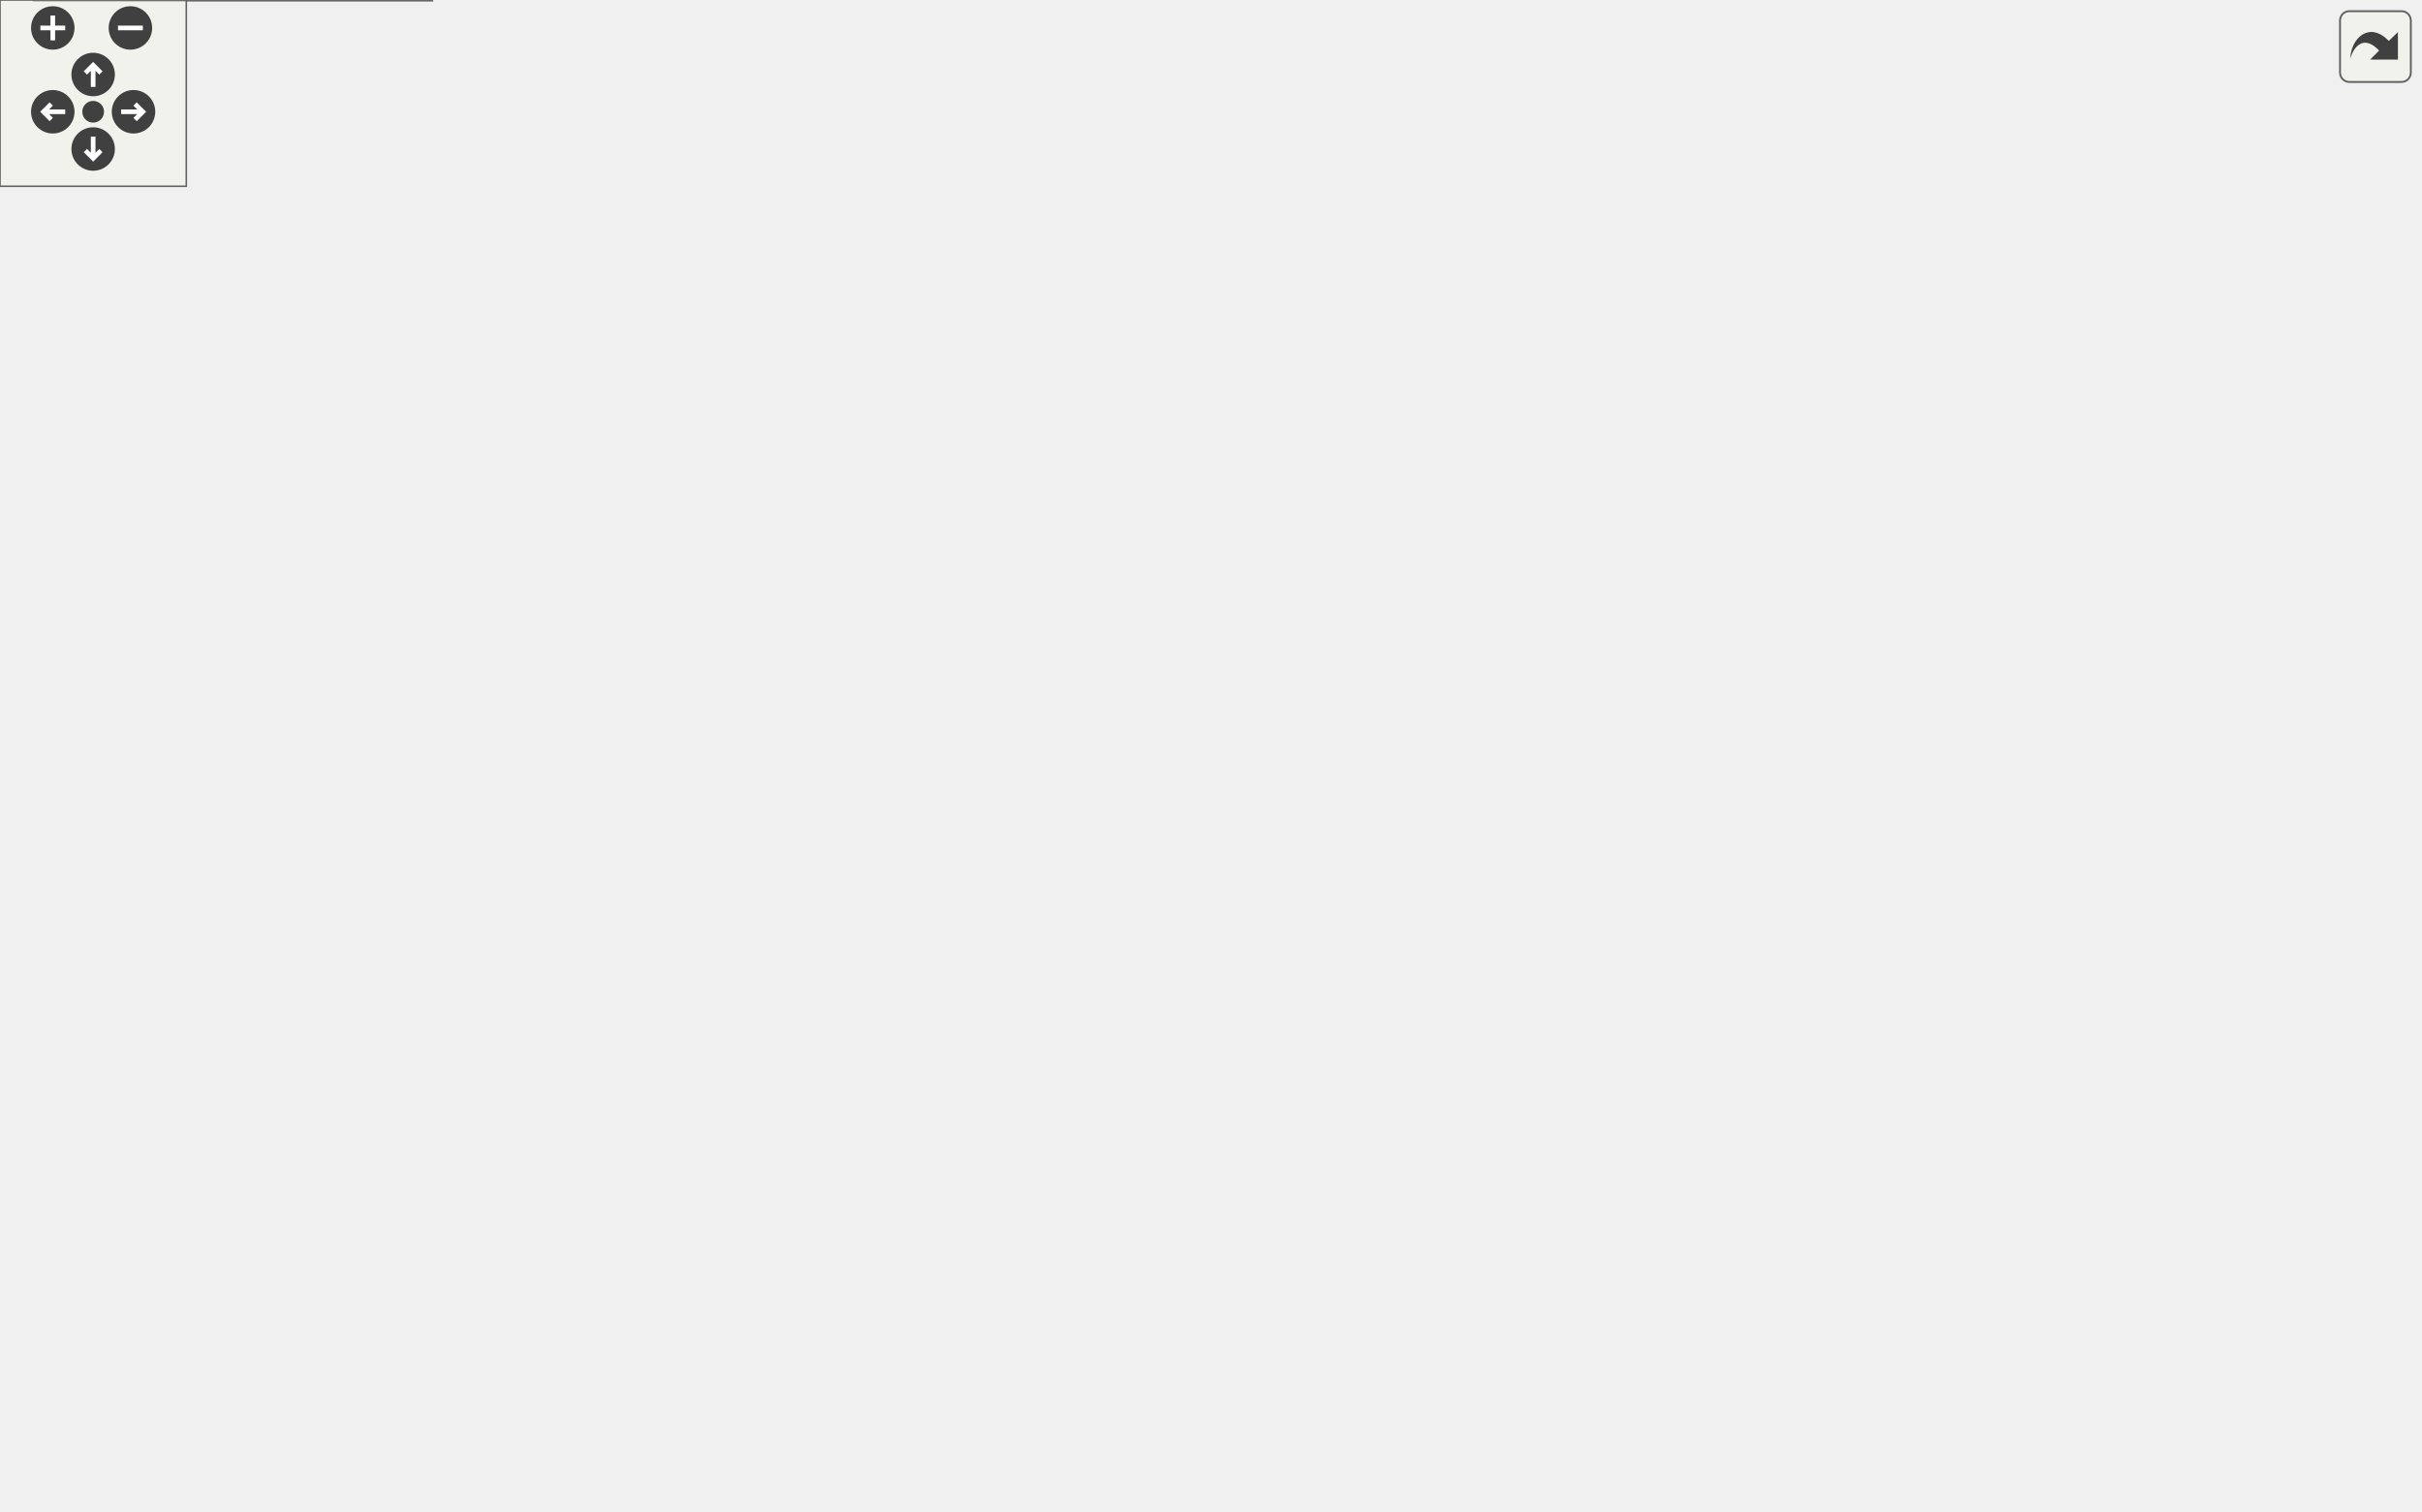
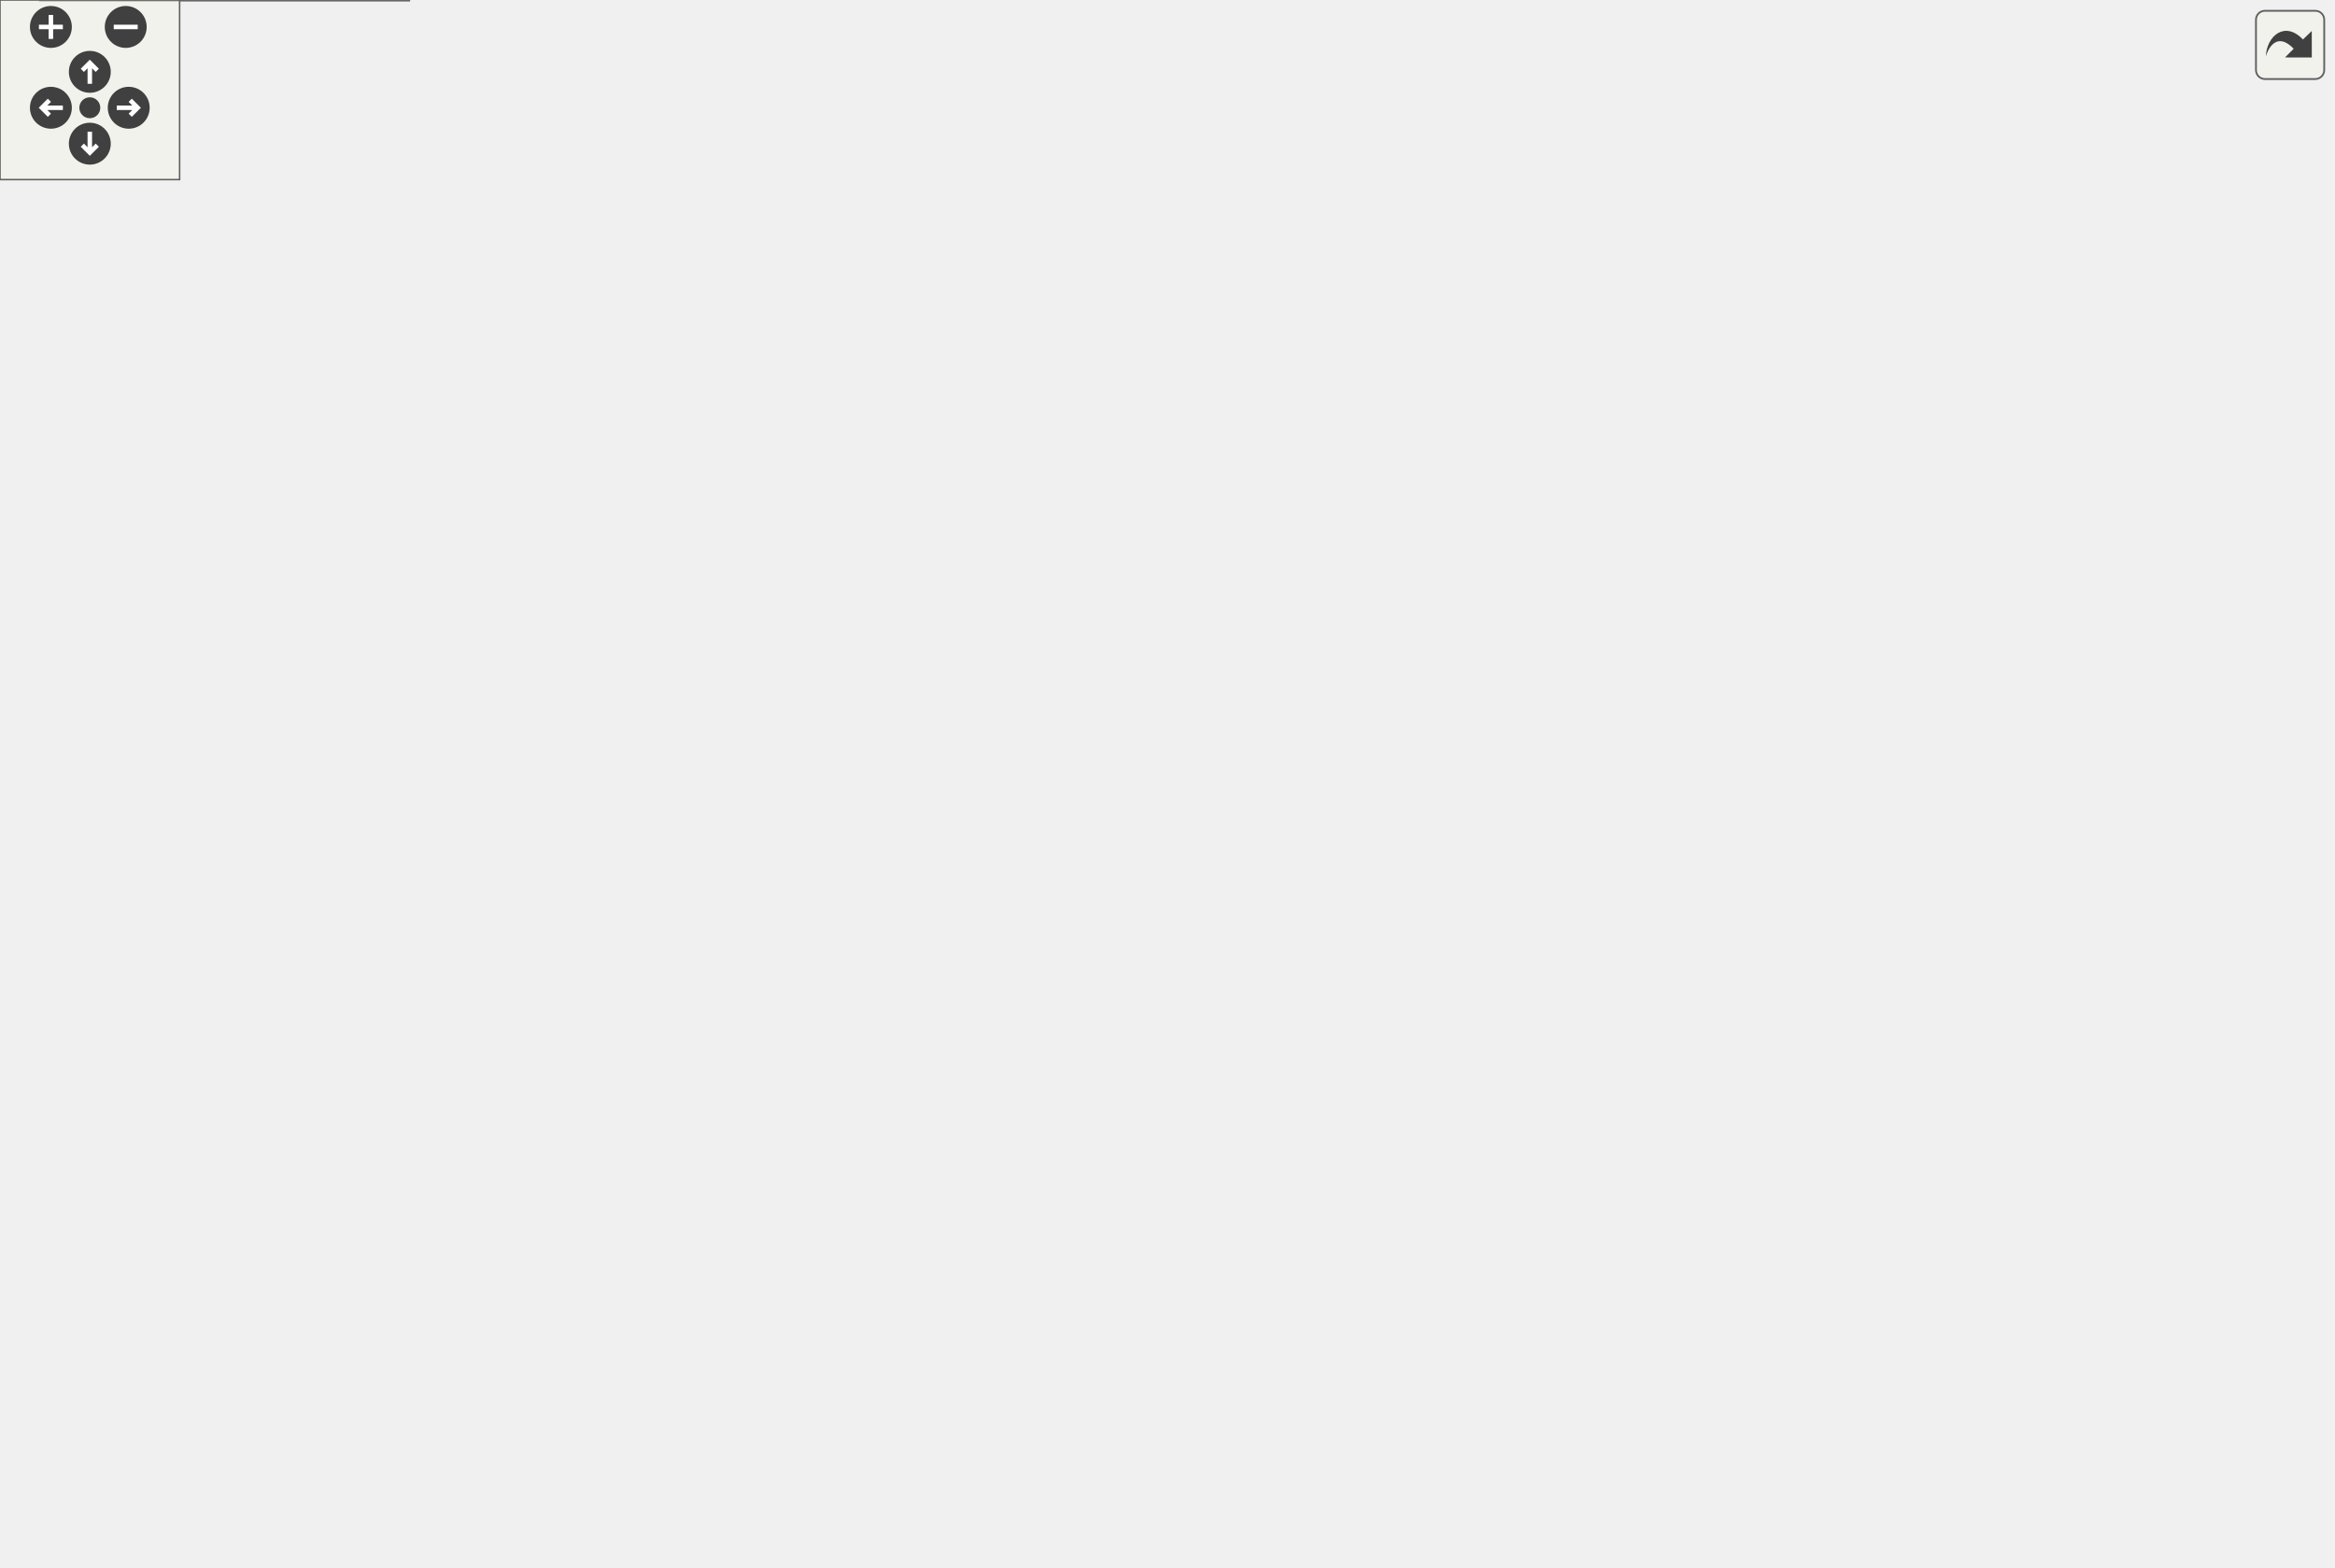
<svg xmlns="http://www.w3.org/2000/svg" xmlns:xlink="http://www.w3.org/1999/xlink" id="main" version="1.1" xml:space="preserve">
  <style type="text/css">
.edge:hover path { stroke: red; }
.edge:hover polygon { stroke: red; fill: red; }
</style>
  <defs>
    <circle id="rim" cx="0" cy="0" r="7" />
    <circle id="rim2" cx="0" cy="0" r="3.5" />
    <g id="zoomPlus">
      <use xlink:href="#rim" fill="#404040">
        <set attributeName="fill" to="#808080" begin="zoomplus.mouseover" end="zoomplus.mouseout" />
      </use>
      <path d="M-4,0h8M0,-4v8" fill="none" stroke="white" stroke-width="1.5" pointer-events="none" />
    </g>
    <g id="zoomMin">
      <use xlink:href="#rim" fill="#404040">
        <set attributeName="fill" to="#808080" begin="zoomminus.mouseover" end="zoomminus.mouseout" />
      </use>
      <path d="M-4,0h8" fill="none" stroke="white" stroke-width="1.5" pointer-events="none" />
    </g>
    <g id="dirArrow">
      <path fill="none" stroke="white" stroke-width="1.5" d="M0,-3.0v7 M-2.5,-0.5L0,-3.0L2.5,-0.5" />
    </g>
    <g id="resetDef">
      <use xlink:href="#rim2" fill="#404040">
        <set attributeName="fill" to="#808080" begin="reset.mouseover" end="reset.mouseout" />
      </use>
    </g>
  </defs>
  <svg id="graph" class="graph">
    <g id="viewport">
      <g id="node1" class="node">
        <g id="a_node1">
          <a xlink:title=" ">
-             <polygon fill="#999999" stroke="#666666" points="779,-277 675,-277 675,-258 779,-258 779,-277" />
-             <text text-anchor="middle" x="727" y="-265" font-family="Helvetica,sans-Serif" font-size="10.00">Argument::substring</text>
+             <polygon fill="#999999" stroke="#666666" points="779,-315 675,-315 675,-296 779,-296 779,-315" />
+             <text text-anchor="middle" x="727" y="-303" font-family="Helvetica,sans-Serif" font-size="10.00">Argument::substring</text>
          </a>
        </g>
      </g>
      <g id="node2" class="node">
        <g id="a_node2">
-           <a xlink:href="class_argument.html#a19696736b23d7f4f4c6e4125e67f59a8" target="_top" xlink:title=" ">
-             <polygon fill="white" stroke="#666666" points="638,-259 512,-259 512,-240 638,-240 638,-259" />
-             <text text-anchor="middle" x="575" y="-247" font-family="Helvetica,sans-Serif" font-size="10.00">Argument::findLongName</text>
+           <a xlink:href="class_argument.html#a19696736b23d7f4f4c6e4125e67f59a8" target="_top" xlink:title="Find the start position of a long named argument.">
+             <polygon fill="white" stroke="#666666" points="638,-297 512,-297 512,-278 638,-278 638,-297" />
+             <text text-anchor="middle" x="575" y="-285" font-family="Helvetica,sans-Serif" font-size="10.00">Argument::findLongName</text>
          </a>
        </g>
      </g>
      <g id="edge1" class="edge">
-         <path fill="none" stroke="#63b8ff" d="M664.67,-260.14C655.91,-259.09 646.9,-258.01 638.12,-256.95" />
-         <polygon fill="#63b8ff" stroke="#63b8ff" points="664.45,-263.64 674.8,-261.36 665.29,-256.69 664.45,-263.64" />
-       </g>
-       <g id="node20" class="node">
-         <g id="a_node20">
-           <a xlink:href="class_argument.html#a3ec1ea9ca2d489a987e0fa335daaf061" target="_top" xlink:title=" ">
-             <polygon fill="white" stroke="#666666" points="639,-296 511,-296 511,-277 639,-277 639,-296" />
-             <text text-anchor="middle" x="575" y="-284" font-family="Helvetica,sans-Serif" font-size="10.00">Argument::findShortName</text>
-           </a>
-         </g>
-       </g>
-       <g id="edge26" class="edge">
-         <path fill="none" stroke="#63b8ff" d="M664.68,-275.27C656.27,-276.33 647.62,-277.43 639.18,-278.5" />
-         <polygon fill="#63b8ff" stroke="#63b8ff" points="665.32,-278.71 674.8,-273.99 664.44,-271.77 665.32,-278.71" />
+         <path fill="none" stroke="#63b8ff" d="M664.67,-298.14C655.91,-297.09 646.9,-296.01 638.12,-294.95" />
+         <polygon fill="#63b8ff" stroke="#63b8ff" points="664.45,-301.64 674.8,-299.36 665.29,-294.69 664.45,-301.64" />
+       </g>
+       <g id="node21" class="node">
+         <g id="a_node21">
+           <a xlink:href="class_argument.html#a3ec1ea9ca2d489a987e0fa335daaf061" target="_top" xlink:title="Find the start position of a short named argument.">
+             <polygon fill="white" stroke="#666666" points="639,-334 511,-334 511,-315 639,-315 639,-334" />
+             <text text-anchor="middle" x="575" y="-322" font-family="Helvetica,sans-Serif" font-size="10.00">Argument::findShortName</text>
+           </a>
+         </g>
+       </g>
+       <g id="edge27" class="edge">
+         <path fill="none" stroke="#63b8ff" d="M664.68,-313.27C656.27,-314.33 647.62,-315.43 639.18,-316.5" />
+         <polygon fill="#63b8ff" stroke="#63b8ff" points="665.32,-316.71 674.8,-311.99 664.44,-309.77 665.32,-316.71" />
      </g>
      <g id="node3" class="node">
        <g id="a_node3">
          <a xlink:href="class_argument.html#a11a9933e5a65f1cbf0525cd9bd2a29ca" target="_top" xlink:title=" ">
-             <polygon fill="white" stroke="#666666" points="302,-316 222,-316 222,-297 302,-297 302,-316" />
-             <text text-anchor="middle" x="262" y="-304" font-family="Helvetica,sans-Serif" font-size="10.00">Argument::find</text>
+             <polygon fill="white" stroke="#666666" points="302,-384 222,-384 222,-365 302,-365 302,-384" />
+             <text text-anchor="middle" x="262" y="-372" font-family="Helvetica,sans-Serif" font-size="10.00">Argument::find</text>
          </a>
        </g>
      </g>
      <g id="edge2" class="edge">
-         <path fill="none" stroke="#63b8ff" d="M511.83,-260.89C449.42,-272.33 355.17,-289.61 302.39,-299.28" />
-         <polygon fill="#63b8ff" stroke="#63b8ff" points="512.74,-264.29 521.95,-259.04 511.48,-257.4 512.74,-264.29" />
-       </g>
-       <g id="node7" class="node">
-         <g id="a_node7">
+         <path fill="none" stroke="#63b8ff" d="M522.07,-299.33C481.53,-308.84 423.89,-322.97 374,-337.5 344.94,-345.96 312.11,-357.11 289.73,-364.95" />
+         <polygon fill="#63b8ff" stroke="#63b8ff" points="523.05,-302.69 532,-297.01 521.46,-295.88 523.05,-302.69" />
+       </g>
+       <g id="node8" class="node">
+         <g id="a_node8">
          <a xlink:href="class_argument.html#a7fab3d983e4a63b93e6f50df82ed6f84" target="_top" xlink:title=" ">
-             <polygon fill="white" stroke="#666666" points="475,-240 374,-240 374,-221 475,-221 475,-240" />
-             <text text-anchor="middle" x="424.5" y="-228" font-family="Helvetica,sans-Serif" font-size="10.00">Argument::findStart</text>
-           </a>
-         </g>
-       </g>
-       <g id="edge6" class="edge">
-         <path fill="none" stroke="#63b8ff" d="M501.77,-240.26C492.77,-239.11 483.73,-237.95 475.19,-236.86" />
-         <polygon fill="#63b8ff" stroke="#63b8ff" points="501.52,-243.75 511.88,-241.55 502.41,-236.81 501.52,-243.75" />
+             <polygon fill="white" stroke="#666666" points="475,-278 374,-278 374,-259 475,-259 475,-278" />
+             <text text-anchor="middle" x="424.5" y="-266" font-family="Helvetica,sans-Serif" font-size="10.00">Argument::findStart</text>
+           </a>
+         </g>
+       </g>
+       <g id="edge7" class="edge">
+         <path fill="none" stroke="#63b8ff" d="M501.77,-278.26C492.77,-277.11 483.73,-275.95 475.19,-274.86" />
+         <polygon fill="#63b8ff" stroke="#63b8ff" points="501.52,-281.75 511.88,-279.55 502.41,-274.81 501.52,-281.75" />
      </g>
      <g id="node4" class="node">
        <g id="a_node4">
          <a xlink:href="_commander-_a_p_i-_digital-_i_o-_commands_8cpp.html#a488c98390245a3d0d7172f364ec91ed8" target="_top" xlink:title="Premade function for digitalRead command.">
-             <polygon fill="white" stroke="#666666" points="147,-389 3,-389 3,-370 147,-370 147,-389" />
-             <text text-anchor="middle" x="75" y="-377" font-family="Helvetica,sans-Serif" font-size="10.00">commander_digitalRead_func</text>
+             <polygon fill="white" stroke="#666666" points="147,-463 3,-463 3,-444 147,-444 147,-463" />
+             <text text-anchor="middle" x="75" y="-451" font-family="Helvetica,sans-Serif" font-size="10.00">commander_digitalRead_func</text>
          </a>
        </g>
      </g>
      <g id="edge3" class="edge">
-         <path fill="none" stroke="#63b8ff" d="M235.86,-320.97C213.81,-333.16 180.59,-350.36 150,-361.5 141.18,-364.71 131.56,-367.53 122.26,-369.92" />
-         <polygon fill="#63b8ff" stroke="#63b8ff" points="237.57,-324.02 244.59,-316.08 234.15,-317.91 237.57,-324.02" />
+         <path fill="none" stroke="#63b8ff" d="M237.95,-389.53C216.09,-403.21 181.92,-423.1 150,-435.5 141.62,-438.76 132.47,-441.55 123.55,-443.9" />
+         <polygon fill="#63b8ff" stroke="#63b8ff" points="239.96,-392.4 246.53,-384.09 236.21,-386.49 239.96,-392.4" />
      </g>
      <g id="node5" class="node">
        <g id="a_node5">
          <a xlink:href="_commander-_a_p_i-_digital-_i_o-_commands_8cpp.html#af309a2eb04319e75d4cc91e93894846e" target="_top" xlink:title="Premade function for digitalWrite command.">
-             <polygon fill="white" stroke="#666666" points="147.5,-352 2.5,-352 2.5,-333 147.5,-333 147.5,-352" />
-             <text text-anchor="middle" x="75" y="-340" font-family="Helvetica,sans-Serif" font-size="10.00">commander_digitalWrite_func</text>
+             <polygon fill="white" stroke="#666666" points="147.5,-426 2.5,-426 2.5,-407 147.5,-407 147.5,-426" />
+             <text text-anchor="middle" x="75" y="-414" font-family="Helvetica,sans-Serif" font-size="10.00">commander_digitalWrite_func</text>
          </a>
        </g>
      </g>
      <g id="edge4" class="edge">
-         <path fill="none" stroke="#63b8ff" d="M211.82,-316.07C184.99,-321.29 151.89,-327.73 125.08,-332.95" />
-         <polygon fill="#63b8ff" stroke="#63b8ff" points="212.62,-319.48 221.77,-314.13 211.28,-312.61 212.62,-319.48" />
+         <path fill="none" stroke="#63b8ff" d="M211.77,-385.68C182.56,-392.31 145.93,-400.62 118.07,-406.95" />
+         <polygon fill="#63b8ff" stroke="#63b8ff" points="212.79,-389.03 221.77,-383.41 211.24,-382.21 212.79,-389.03" />
      </g>
      <g id="node6" class="node">
        <g id="a_node6">
+           <a xlink:href="_commander-_a_p_i-_memory-_commands_8cpp.html#ac0009f7287654611dc82da625f2579a9" target="_top" xlink:title="Premade function for not command.">
+             <polygon fill="white" stroke="#666666" points="146.5,-389 3.5,-389 3.5,-370 146.5,-370 146.5,-389" />
+             <text text-anchor="middle" x="75" y="-377" font-family="Helvetica,sans-Serif" font-size="10.00">commander_memDump_func</text>
+           </a>
+         </g>
+       </g>
+       <g id="edge5" class="edge">
+         <path fill="none" stroke="#63b8ff" d="M211.67,-375.83C191.7,-376.37 168.27,-377.01 146.55,-377.59" />
+         <polygon fill="#63b8ff" stroke="#63b8ff" points="211.86,-379.33 221.77,-375.56 211.68,-372.33 211.86,-379.33" />
+       </g>
+       <g id="node7" class="node">
+         <g id="a_node7">
          <a xlink:href="_commander-_a_p_i-_digital-_i_o-_commands_8cpp.html#a2246eb22ddae467d2e4c311b95b1ca9f" target="_top" xlink:title="Premade function for pinMode command.">
-             <polygon fill="white" stroke="#666666" points="141.5,-315 8.5,-315 8.5,-296 141.5,-296 141.5,-315" />
-             <text text-anchor="middle" x="75" y="-303" font-family="Helvetica,sans-Serif" font-size="10.00">commander_pinMode_func</text>
-           </a>
-         </g>
-       </g>
-       <g id="edge5" class="edge">
-         <path fill="none" stroke="#63b8ff" d="M211.59,-306.23C190.16,-306.12 164.75,-305.98 141.75,-305.86" />
-         <polygon fill="#63b8ff" stroke="#63b8ff" points="211.75,-309.73 221.77,-306.29 211.79,-302.73 211.75,-309.73" />
-       </g>
-       <g id="node8" class="node">
-         <g id="a_node8">
+             <polygon fill="white" stroke="#666666" points="141.5,-352 8.5,-352 8.5,-333 141.5,-333 141.5,-352" />
+             <text text-anchor="middle" x="75" y="-340" font-family="Helvetica,sans-Serif" font-size="10.00">commander_pinMode_func</text>
+           </a>
+         </g>
+       </g>
+       <g id="edge6" class="edge">
+         <path fill="none" stroke="#63b8ff" d="M211.81,-365.99C186.92,-361.69 156.62,-356.45 130.97,-352.01" />
+         <polygon fill="#63b8ff" stroke="#63b8ff" points="211.32,-369.46 221.77,-367.71 212.51,-362.56 211.32,-369.46" />
+       </g>
+       <g id="node9" class="node">
+         <g id="a_node9">
          <a xlink:href="class_argument.html#a2258f3363dbb1d462286a41d4ab3b8ad" target="_top" xlink:title=" ">
-             <polygon fill="white" stroke="#666666" points="317,-241 207,-241 207,-222 317,-222 317,-241" />
-             <text text-anchor="middle" x="262" y="-229" font-family="Helvetica,sans-Serif" font-size="10.00">Argument::parseFloat</text>
-           </a>
-         </g>
-       </g>
-       <g id="edge7" class="edge">
-         <path fill="none" stroke="#63b8ff" d="M363.28,-230.88C348.1,-230.97 331.91,-231.07 317.05,-231.16" />
-         <polygon fill="#63b8ff" stroke="#63b8ff" points="363.62,-234.37 373.6,-230.81 363.57,-227.37 363.62,-234.37" />
+             <polygon fill="white" stroke="#666666" points="317,-130 207,-130 207,-111 317,-111 317,-130" />
+             <text text-anchor="middle" x="262" y="-118" font-family="Helvetica,sans-Serif" font-size="10.00">Argument::parseFloat</text>
+           </a>
+         </g>
+       </g>
+       <g id="edge8" class="edge">
+         <path fill="none" stroke="#63b8ff" d="M405.23,-251.65C371.4,-220.46 300.05,-154.66 273.36,-130.05" />
+         <polygon fill="#63b8ff" stroke="#63b8ff" points="403.24,-254.58 412.97,-258.79 407.99,-249.44 403.24,-254.58" />
+       </g>
+       <g id="node15" class="node">
+         <g id="a_node15">
+           <a xlink:href="class_argument.html#aeabd957dda6add595aa860761ea337f1" target="_top" xlink:title=" ">
+             <polygon fill="white" stroke="#666666" points="311.5,-278 212.5,-278 212.5,-259 311.5,-259 311.5,-278" />
+             <text text-anchor="middle" x="262" y="-266" font-family="Helvetica,sans-Serif" font-size="10.00">Argument::parseInt</text>
+           </a>
+         </g>
+       </g>
+       <g id="edge14" class="edge">
+         <path fill="none" stroke="#63b8ff" d="M363.22,-268.5C346.24,-268.5 327.99,-268.5 311.77,-268.5" />
+         <polygon fill="#63b8ff" stroke="#63b8ff" points="363.6,-272 373.6,-268.5 363.6,-265 363.6,-272" />
+       </g>
+       <g id="node20" class="node">
+         <g id="a_node20">
+           <a xlink:href="class_argument.html#a91aa4b22990c4532a437afb1ed58acf4" target="_top" xlink:title=" ">
+             <polygon fill="white" stroke="#666666" points="338,-93 186,-93 186,-74 338,-74 338,-93" />
+             <text text-anchor="middle" x="262" y="-81" font-family="Helvetica,sans-Serif" font-size="10.00">Argument::parseStringFunction</text>
+           </a>
+         </g>
+       </g>
+       <g id="edge26" class="edge">
+         <path fill="none" stroke="#63b8ff" d="M419.14,-248.77C410.27,-213.53 386.74,-139.84 338,-101.5 333.69,-98.11 328.83,-95.34 323.71,-93.08" />
+         <polygon fill="#63b8ff" stroke="#63b8ff" points="415.79,-249.85 421.51,-258.77 422.6,-248.23 415.79,-249.85" />
+       </g>
+       <g id="node10" class="node">
+         <g id="a_node10">
+           <a xlink:href="_commander-_a_p_i-_math-_commands_8cpp.html#ae7d6fa81c7ec3354378b1f948c0c8749" target="_top" xlink:title="Premade function for abs command.">
+             <polygon fill="white" stroke="#666666" points="131,-167 19,-167 19,-148 131,-148 131,-167" />
+             <text text-anchor="middle" x="75" y="-155" font-family="Helvetica,sans-Serif" font-size="10.00">commander_abs_func</text>
+           </a>
+         </g>
+       </g>
+       <g id="edge9" class="edge">
+         <path fill="none" stroke="#63b8ff" d="M203.42,-132.02C177.85,-137.13 148.12,-143.08 123.8,-147.94" />
+         <polygon fill="#63b8ff" stroke="#63b8ff" points="204.24,-135.42 213.36,-130.03 202.87,-128.56 204.24,-135.42" />
+       </g>
+       <g id="node11" class="node">
+         <g id="a_node11">
+           <a xlink:href="_commander-_a_p_i-_math-_commands_8cpp.html#abfe392815068d05be5e099def983b5ec" target="_top" xlink:title="Premade function for cos command.">
+             <polygon fill="white" stroke="#666666" points="131,-130 19,-130 19,-111 131,-111 131,-130" />
+             <text text-anchor="middle" x="75" y="-118" font-family="Helvetica,sans-Serif" font-size="10.00">commander_cos_func</text>
+           </a>
+         </g>
+       </g>
+       <g id="edge10" class="edge">
+         <path fill="none" stroke="#63b8ff" d="M196.98,-120.5C175.51,-120.5 151.76,-120.5 131.04,-120.5" />
+         <polygon fill="#63b8ff" stroke="#63b8ff" points="196.99,-124 206.99,-120.5 196.99,-117 196.99,-124" />
+       </g>
+       <g id="node12" class="node">
+         <g id="a_node12">
+           <a xlink:href="_commander-_a_p_i-_system-_commands_8cpp.html#af867379096ae63ff42938a15749f2bd4" target="_top" xlink:title="Premade function for not command.">
+             <polygon fill="white" stroke="#666666" points="136.5,-19 13.5,-19 13.5,0 136.5,0 136.5,-19" />
+             <text text-anchor="middle" x="75" y="-7" font-family="Helvetica,sans-Serif" font-size="10.00">commander_export_func</text>
+           </a>
+         </g>
+       </g>
+       <g id="edge11" class="edge">
+         <path fill="none" stroke="#63b8ff" d="M197.44,-108.83C193.36,-106.77 189.49,-104.34 186,-101.5 157.63,-78.42 178.48,-50.45 150,-27.5 145.78,-24.1 141.01,-21.32 135.98,-19.07" />
+         <polygon fill="#63b8ff" stroke="#63b8ff" points="196.08,-112.06 206.65,-112.81 198.85,-105.63 196.08,-112.06" />
+       </g>
+       <g id="node13" class="node">
+         <g id="a_node13">
+           <a xlink:href="_commander-_a_p_i-_system-_commands_8cpp.html#a67c664cbc5869ccf57996adeecbb6cd9" target="_top" xlink:title="Premade function for not command.">
+             <polygon fill="white" stroke="#666666" points="150,-56 0,-56 0,-37 150,-37 150,-56" />
+             <text text-anchor="middle" x="75" y="-44" font-family="Helvetica,sans-Serif" font-size="10.00">commander_exportTarget_func</text>
+           </a>
+         </g>
+       </g>
+       <g id="edge12" class="edge">
+         <path fill="none" stroke="#63b8ff" d="M198.36,-107.49C194.07,-105.74 189.9,-103.75 186,-101.5 166.13,-90.03 169.92,-75.88 150,-64.5 144.03,-61.09 137.43,-58.32 130.71,-56.08" />
+         <polygon fill="#63b8ff" stroke="#63b8ff" points="197.32,-110.84 207.91,-110.97 199.72,-104.26 197.32,-110.84" />
      </g>
      <g id="node14" class="node">
        <g id="a_node14">
-           <a xlink:href="class_argument.html#aeabd957dda6add595aa860761ea337f1" target="_top" xlink:title=" ">
-             <polygon fill="white" stroke="#666666" points="311.5,-204 212.5,-204 212.5,-185 311.5,-185 311.5,-204" />
-             <text text-anchor="middle" x="262" y="-192" font-family="Helvetica,sans-Serif" font-size="10.00">Argument::parseInt</text>
+           <a xlink:href="_commander-_a_p_i-_math-_commands_8cpp.html#a1113369ca4b669dc0c6355fcf126cc42" target="_top" xlink:title="Premade function for sin command.">
+             <polygon fill="white" stroke="#666666" points="129.5,-93 20.5,-93 20.5,-74 129.5,-74 129.5,-93" />
+             <text text-anchor="middle" x="75" y="-81" font-family="Helvetica,sans-Serif" font-size="10.00">commander_sin_func</text>
          </a>
        </g>
      </g>
      <g id="edge13" class="edge">
-         <path fill="none" stroke="#63b8ff" d="M371.07,-218.74C349.83,-213.98 325.62,-208.55 305.51,-204.03" />
-         <polygon fill="#63b8ff" stroke="#63b8ff" points="370.39,-222.17 380.91,-220.95 371.92,-215.34 370.39,-222.17" />
+         <path fill="none" stroke="#63b8ff" d="M203.42,-108.98C177.85,-103.87 148.12,-97.92 123.8,-93.06" />
+         <polygon fill="#63b8ff" stroke="#63b8ff" points="202.87,-112.44 213.36,-110.97 204.24,-105.58 202.87,-112.44" />
+       </g>
+       <g id="edge19" class="edge">
+         <path fill="none" stroke="#63b8ff" d="M243.97,-285.51C227.64,-302.45 203.04,-329.72 186,-356.5 165.29,-389.05 179.74,-410.91 150,-435.5 145.92,-438.87 141.32,-441.63 136.44,-443.88" />
+         <polygon fill="#63b8ff" stroke="#63b8ff" points="246.75,-287.67 251.24,-278.07 241.75,-282.77 246.75,-287.67" />
+       </g>
+       <g id="edge20" class="edge">
+         <path fill="none" stroke="#63b8ff" d="M246.18,-285.89C216.04,-321.26 150.39,-398.26 150,-398.5 144.48,-401.89 138.36,-404.65 132.08,-406.88" />
+         <polygon fill="#63b8ff" stroke="#63b8ff" points="248.87,-288.13 252.69,-278.25 243.54,-283.59 248.87,-288.13" />
+       </g>
+       <g id="edge21" class="edge">
+         <path fill="none" stroke="#63b8ff" d="M245.51,-285.61C225.5,-306.66 188.63,-341.98 150,-361.5 143.27,-364.9 135.87,-367.68 128.43,-369.94" />
+         <polygon fill="#63b8ff" stroke="#63b8ff" points="248.29,-287.76 252.55,-278.06 243.17,-282.99 248.29,-287.76" />
+       </g>
+       <g id="edge23" class="edge">
+         <path fill="none" stroke="#63b8ff" d="M236.28,-283.04C214.26,-295.49 180.84,-313.14 150,-324.5 141.19,-327.74 131.58,-330.57 122.28,-332.97" />
+         <polygon fill="#63b8ff" stroke="#63b8ff" points="238.04,-286.07 244.98,-278.06 234.56,-279.99 238.04,-286.07" />
+       </g>
+       <g id="edge15" class="edge">
+         <path fill="none" stroke="#63b8ff" d="M245.51,-251.39C225.5,-230.34 188.63,-195.02 150,-175.5 143.27,-172.1 135.87,-169.32 128.43,-167.06" />
+         <polygon fill="#63b8ff" stroke="#63b8ff" points="243.17,-254.01 252.55,-258.94 248.29,-249.24 243.17,-254.01" />
+       </g>
+       <g id="edge18" class="edge">
+         <path fill="none" stroke="#63b8ff" d="M250.46,-249.93C233.26,-221.38 196.36,-167.01 150,-138.5 144.26,-134.97 137.86,-132.13 131.31,-129.85" />
+         <polygon fill="#63b8ff" stroke="#63b8ff" points="247.63,-252.02 255.71,-258.87 253.67,-248.48 247.63,-252.02" />
+       </g>
+       <g id="edge25" class="edge">
+         <path fill="none" stroke="#63b8ff" d="M250.9,-249.84C229.29,-210.55 178.25,-121.3 150,-101.5 143.94,-97.25 136.99,-94 129.82,-91.51" />
+         <polygon fill="#63b8ff" stroke="#63b8ff" points="247.86,-251.58 255.73,-258.67 254.01,-248.22 247.86,-251.58" />
+       </g>
+       <g id="node16" class="node">
+         <g id="a_node16">
+           <a xlink:href="_commander-_a_p_i-_analog-_i_o-_commands_8cpp.html#a22f364acaf405f853e1ff3787c35b53e" target="_top" xlink:title="Premade function for analogRead command.">
+             <polygon fill="white" stroke="#666666" points="148.5,-204 1.5,-204 1.5,-185 148.5,-185 148.5,-204" />
+             <text text-anchor="middle" x="75" y="-192" font-family="Helvetica,sans-Serif" font-size="10.00">commander_analogRead_func</text>
+           </a>
+         </g>
+       </g>
+       <g id="edge16" class="edge">
+         <path fill="none" stroke="#63b8ff" d="M236.28,-253.96C214.26,-241.51 180.84,-223.86 150,-212.5 141.19,-209.26 131.58,-206.43 122.28,-204.03" />
+         <polygon fill="#63b8ff" stroke="#63b8ff" points="234.56,-257.01 244.98,-258.94 238.04,-250.93 234.56,-257.01" />
+       </g>
+       <g id="node17" class="node">
+         <g id="a_node17">
+           <a xlink:href="_commander-_a_p_i-_analog-_i_o-_commands_8cpp.html#a0bb64a637cbaa4134e0cc9d1a7453ecf" target="_top" xlink:title="Premade function for analogRead command.">
+             <polygon fill="white" stroke="#666666" points="149,-315 1,-315 1,-296 149,-296 149,-315" />
+             <text text-anchor="middle" x="75" y="-303" font-family="Helvetica,sans-Serif" font-size="10.00">commander_analogWrite_func</text>
+           </a>
+         </g>
+       </g>
+       <g id="edge17" class="edge">
+         <path fill="none" stroke="#63b8ff" d="M203.42,-280.02C177.85,-285.13 148.12,-291.08 123.8,-295.94" />
+         <polygon fill="#63b8ff" stroke="#63b8ff" points="204.24,-283.42 213.36,-278.03 202.87,-276.56 204.24,-283.42" />
+       </g>
+       <g id="node18" class="node">
+         <g id="a_node18">
+           <a xlink:href="_commander-_a_p_i-_math-_commands_8cpp.html#aa0fa51a20a9af63d3f7e85012e533a7c" target="_top" xlink:title="Premade function for not command.">
+             <polygon fill="white" stroke="#666666" points="130,-278 20,-278 20,-259 130,-259 130,-278" />
+             <text text-anchor="middle" x="75" y="-266" font-family="Helvetica,sans-Serif" font-size="10.00">commander_not_func</text>
+           </a>
+         </g>
+       </g>
+       <g id="edge22" class="edge">
+         <path fill="none" stroke="#63b8ff" d="M202.36,-268.5C179.23,-268.5 152.82,-268.5 130.15,-268.5" />
+         <polygon fill="#63b8ff" stroke="#63b8ff" points="202.39,-272 212.39,-268.5 202.39,-265 202.39,-272" />
      </g>
      <g id="node19" class="node">
        <g id="a_node19">
-           <a xlink:href="class_argument.html#a91aa4b22990c4532a437afb1ed58acf4" target="_top" xlink:title=" ">
-             <polygon fill="white" stroke="#666666" points="338,-167 186,-167 186,-148 338,-148 338,-167" />
-             <text text-anchor="middle" x="262" y="-155" font-family="Helvetica,sans-Serif" font-size="10.00">Argument::parseStringFunction</text>
-           </a>
-         </g>
-       </g>
-       <g id="edge25" class="edge">
-         <path fill="none" stroke="#63b8ff" d="M403.11,-214.57C386.45,-202.27 361.83,-185.68 338,-175.5 330.12,-172.13 321.49,-169.33 312.98,-167.01" />
-         <polygon fill="#63b8ff" stroke="#63b8ff" points="401.41,-217.67 411.5,-220.9 405.62,-212.08 401.41,-217.67" />
-       </g>
-       <g id="node9" class="node">
-         <g id="a_node9">
-           <a xlink:href="_commander-_a_p_i-_math-_commands_8cpp.html#ae7d6fa81c7ec3354378b1f948c0c8749" target="_top" xlink:title="Premade function for abs command.">
-             <polygon fill="white" stroke="#666666" points="131,-241 19,-241 19,-222 131,-222 131,-241" />
-             <text text-anchor="middle" x="75" y="-229" font-family="Helvetica,sans-Serif" font-size="10.00">commander_abs_func</text>
-           </a>
-         </g>
-       </g>
-       <g id="edge8" class="edge">
-         <path fill="none" stroke="#63b8ff" d="M196.98,-231.5C175.51,-231.5 151.76,-231.5 131.04,-231.5" />
-         <polygon fill="#63b8ff" stroke="#63b8ff" points="196.99,-235 206.99,-231.5 196.99,-228 196.99,-235" />
-       </g>
-       <g id="node10" class="node">
-         <g id="a_node10">
-           <a xlink:href="_commander-_a_p_i-_math-_commands_8cpp.html#abfe392815068d05be5e099def983b5ec" target="_top" xlink:title="Premade function for cos command.">
-             <polygon fill="white" stroke="#666666" points="131,-204 19,-204 19,-185 131,-185 131,-204" />
-             <text text-anchor="middle" x="75" y="-192" font-family="Helvetica,sans-Serif" font-size="10.00">commander_cos_func</text>
-           </a>
-         </g>
-       </g>
-       <g id="edge9" class="edge">
-         <path fill="none" stroke="#63b8ff" d="M203.42,-219.98C177.85,-214.87 148.12,-208.92 123.8,-204.06" />
-         <polygon fill="#63b8ff" stroke="#63b8ff" points="202.87,-223.44 213.36,-221.97 204.24,-216.58 202.87,-223.44" />
-       </g>
-       <g id="node11" class="node">
-         <g id="a_node11">
-           <a xlink:href="_commander-_a_p_i-_system-_commands_8cpp.html#af867379096ae63ff42938a15749f2bd4" target="_top" xlink:title="Premade function for not command.">
-             <polygon fill="white" stroke="#666666" points="136.5,-426 13.5,-426 13.5,-407 136.5,-407 136.5,-426" />
-             <text text-anchor="middle" x="75" y="-414" font-family="Helvetica,sans-Serif" font-size="10.00">commander_export_func</text>
-           </a>
-         </g>
-       </g>
-       <g id="edge10" class="edge">
-         <path fill="none" stroke="#63b8ff" d="M233.79,-246.46C217.84,-256.48 198.45,-271.01 186,-288.5 156.17,-330.41 187.76,-363.57 150,-398.5 146.12,-402.09 141.64,-405 136.85,-407.35" />
-         <polygon fill="#63b8ff" stroke="#63b8ff" points="235.94,-249.25 242.71,-241.1 232.33,-243.25 235.94,-249.25" />
-       </g>
-       <g id="node12" class="node">
-         <g id="a_node12">
-           <a xlink:href="_commander-_a_p_i-_system-_commands_8cpp.html#a67c664cbc5869ccf57996adeecbb6cd9" target="_top" xlink:title="Premade function for not command.">
-             <polygon fill="white" stroke="#666666" points="150,-167 0,-167 0,-148 150,-148 150,-167" />
-             <text text-anchor="middle" x="75" y="-155" font-family="Helvetica,sans-Serif" font-size="10.00">commander_exportTarget_func</text>
-           </a>
-         </g>
-       </g>
-       <g id="edge11" class="edge">
-         <path fill="none" stroke="#63b8ff" d="M198.36,-218.49C194.07,-216.74 189.9,-214.75 186,-212.5 166.13,-201.03 169.92,-186.88 150,-175.5 144.03,-172.09 137.43,-169.32 130.71,-167.08" />
-         <polygon fill="#63b8ff" stroke="#63b8ff" points="197.32,-221.84 207.91,-221.97 199.72,-215.26 197.32,-221.84" />
-       </g>
-       <g id="node13" class="node">
-         <g id="a_node13">
-           <a xlink:href="_commander-_a_p_i-_math-_commands_8cpp.html#a1113369ca4b669dc0c6355fcf126cc42" target="_top" xlink:title="Premade function for sin command.">
-             <polygon fill="white" stroke="#666666" points="129.5,-278 20.5,-278 20.5,-259 129.5,-259 129.5,-278" />
-             <text text-anchor="middle" x="75" y="-266" font-family="Helvetica,sans-Serif" font-size="10.00">commander_sin_func</text>
-           </a>
-         </g>
-       </g>
-       <g id="edge12" class="edge">
-         <path fill="none" stroke="#63b8ff" d="M203.42,-243.02C177.85,-248.13 148.12,-254.08 123.8,-258.94" />
-         <polygon fill="#63b8ff" stroke="#63b8ff" points="204.24,-246.42 213.36,-241.03 202.87,-239.56 204.24,-246.42" />
-       </g>
-       <g id="edge18" class="edge">
-         <path fill="none" stroke="#63b8ff" d="M202.38,-201.64C196.31,-204.31 190.66,-207.84 186,-212.5 137.79,-260.64 198.14,-313.29 150,-361.5 146.64,-364.87 142.76,-367.65 138.57,-369.93" />
-         <polygon fill="#63b8ff" stroke="#63b8ff" points="203.96,-204.8 212.2,-198.13 201.6,-198.21 203.96,-204.8" />
-       </g>
-       <g id="edge19" class="edge">
-         <path fill="none" stroke="#63b8ff" d="M202.47,-202.09C196.43,-204.69 190.77,-208.08 186,-212.5 147.66,-248.05 188.29,-288.89 150,-324.5 146.42,-327.83 142.33,-330.58 137.94,-332.83" />
-         <polygon fill="#63b8ff" stroke="#63b8ff" points="203.94,-205.28 212.19,-198.64 201.6,-198.69 203.94,-205.28" />
-       </g>
-       <g id="edge22" class="edge">
-         <path fill="none" stroke="#63b8ff" d="M202.79,-202.85C196.74,-205.32 190.99,-208.47 186,-212.5 157.24,-235.73 178.73,-264.22 150,-287.5 145.79,-290.91 141.03,-293.69 136,-295.96" />
-         <polygon fill="#63b8ff" stroke="#63b8ff" points="204.15,-206.09 212.48,-199.53 201.88,-199.47 204.15,-206.09" />
-       </g>
-       <g id="edge14" class="edge">
-         <path fill="none" stroke="#63b8ff" d="M203.42,-206.02C177.85,-211.13 148.12,-217.08 123.8,-221.94" />
-         <polygon fill="#63b8ff" stroke="#63b8ff" points="204.24,-209.42 213.36,-204.03 202.87,-202.56 204.24,-209.42" />
-       </g>
-       <g id="edge17" class="edge">
-         <path fill="none" stroke="#63b8ff" d="M202.19,-194.5C179.43,-194.5 153.53,-194.5 131.14,-194.5" />
-         <polygon fill="#63b8ff" stroke="#63b8ff" points="202.39,-198 212.39,-194.5 202.39,-191 202.39,-198" />
-       </g>
-       <g id="edge20" class="edge">
-         <path fill="none" stroke="#63b8ff" d="M203.42,-182.98C177.85,-177.87 148.12,-171.92 123.8,-167.06" />
-         <polygon fill="#63b8ff" stroke="#63b8ff" points="202.87,-186.44 213.36,-184.97 204.24,-179.58 202.87,-186.44" />
+           <a xlink:href="_commander-_a_p_i-_math-_commands_8cpp.html#aedeb7c7e023d071ecf07a9d6c64679d4" target="_top" xlink:title="Premade function for random command.">
+             <polygon fill="white" stroke="#666666" points="139,-241 11,-241 11,-222 139,-222 139,-241" />
+             <text text-anchor="middle" x="75" y="-229" font-family="Helvetica,sans-Serif" font-size="10.00">commander_random_func</text>
+           </a>
+         </g>
      </g>
      <g id="edge24" class="edge">
-         <path fill="none" stroke="#63b8ff" d="M202.46,-204.99C196.72,-207.06 191.12,-209.54 186,-212.5 165.86,-224.14 170.13,-238.83 150,-250.5 143.71,-254.15 136.71,-257.06 129.59,-259.38" />
-         <polygon fill="#63b8ff" stroke="#63b8ff" points="203.75,-208.26 212.21,-201.88 201.62,-201.59 203.75,-208.26" />
-       </g>
-       <g id="node15" class="node">
-         <g id="a_node15">
-           <a xlink:href="_commander-_a_p_i-_analog-_i_o-_commands_8cpp.html#a22f364acaf405f853e1ff3787c35b53e" target="_top" xlink:title="Premade function for analogRead command.">
-             <polygon fill="white" stroke="#666666" points="148.5,-130 1.5,-130 1.5,-111 148.5,-111 148.5,-130" />
-             <text text-anchor="middle" x="75" y="-118" font-family="Helvetica,sans-Serif" font-size="10.00">commander_analogRead_func</text>
-           </a>
-         </g>
-       </g>
-       <g id="edge15" class="edge">
-         <path fill="none" stroke="#63b8ff" d="M202.49,-183.1C196.74,-180.98 191.14,-178.47 186,-175.5 166.13,-164.03 169.92,-149.88 150,-138.5 144.03,-135.09 137.43,-132.32 130.71,-130.08" />
-         <polygon fill="#63b8ff" stroke="#63b8ff" points="201.66,-186.51 212.26,-186.31 203.85,-179.86 201.66,-186.51" />
-       </g>
-       <g id="node16" class="node">
-         <g id="a_node16">
-           <a xlink:href="_commander-_a_p_i-_analog-_i_o-_commands_8cpp.html#a0bb64a637cbaa4134e0cc9d1a7453ecf" target="_top" xlink:title="Premade function for analogRead command.">
-             <polygon fill="white" stroke="#666666" points="149,-93 1,-93 1,-74 149,-74 149,-93" />
-             <text text-anchor="middle" x="75" y="-81" font-family="Helvetica,sans-Serif" font-size="10.00">commander_analogWrite_func</text>
-           </a>
-         </g>
-       </g>
-       <g id="edge16" class="edge">
-         <path fill="none" stroke="#63b8ff" d="M202.79,-185.3C196.74,-182.77 190.99,-179.56 186,-175.5 157.63,-152.42 178.48,-124.45 150,-101.5 145.78,-98.1 141.01,-95.32 135.98,-93.07" />
-         <polygon fill="#63b8ff" stroke="#63b8ff" points="201.88,-188.69 212.48,-188.74 204.23,-182.09 201.88,-188.69" />
-       </g>
-       <g id="node17" class="node">
-         <g id="a_node17">
-           <a xlink:href="_commander-_a_p_i-_math-_commands_8cpp.html#aa0fa51a20a9af63d3f7e85012e533a7c" target="_top" xlink:title="Premade function for not command.">
-             <polygon fill="white" stroke="#666666" points="130,-56 20,-56 20,-37 130,-37 130,-56" />
-             <text text-anchor="middle" x="75" y="-44" font-family="Helvetica,sans-Serif" font-size="10.00">commander_not_func</text>
-           </a>
-         </g>
-       </g>
-       <g id="edge21" class="edge">
-         <path fill="none" stroke="#63b8ff" d="M202.45,-186.07C196.41,-183.41 190.76,-179.96 186,-175.5 148.15,-140.05 188.02,-99.77 150,-64.5 144.38,-59.28 137.5,-55.51 130.24,-52.79" />
-         <polygon fill="#63b8ff" stroke="#63b8ff" points="201.58,-189.49 212.18,-189.65 204,-182.91 201.58,-189.49" />
-       </g>
-       <g id="node18" class="node">
-         <g id="a_node18">
-           <a xlink:href="_commander-_a_p_i-_math-_commands_8cpp.html#aedeb7c7e023d071ecf07a9d6c64679d4" target="_top" xlink:title="Premade function for random command.">
-             <polygon fill="white" stroke="#666666" points="139,-19 11,-19 11,0 139,0 139,-19" />
-             <text text-anchor="middle" x="75" y="-7" font-family="Helvetica,sans-Serif" font-size="10.00">commander_random_func</text>
-           </a>
-         </g>
-       </g>
-       <g id="edge23" class="edge">
-         <path fill="none" stroke="#63b8ff" d="M202.36,-186.53C196.29,-183.79 190.65,-180.2 186,-175.5 138.36,-127.4 197.87,-75.37 150,-27.5 146.63,-24.13 142.75,-21.36 138.56,-19.08" />
-         <polygon fill="#63b8ff" stroke="#63b8ff" points="201.58,-189.97 212.17,-190.17 204.01,-183.41 201.58,-189.97" />
-       </g>
-       <g id="edge27" class="edge">
-         <path fill="none" stroke="#63b8ff" d="M500.55,-291.22C438.41,-295.22 351.78,-300.79 302.13,-303.98" />
-         <polygon fill="#63b8ff" stroke="#63b8ff" points="500.93,-294.71 510.69,-290.57 500.49,-287.72 500.93,-294.71" />
+         <path fill="none" stroke="#63b8ff" d="M203.42,-256.98C177.85,-251.87 148.12,-245.92 123.8,-241.06" />
+         <polygon fill="#63b8ff" stroke="#63b8ff" points="202.87,-260.44 213.36,-258.97 204.24,-253.58 202.87,-260.44" />
      </g>
      <g id="edge28" class="edge">
-         <path fill="none" stroke="#63b8ff" d="M527.44,-274C521.87,-272.26 516.28,-270.42 511,-268.5 487.79,-260.07 462,-248.26 444.88,-240.05" />
-         <polygon fill="#63b8ff" stroke="#63b8ff" points="526.83,-277.46 537.41,-276.98 528.84,-270.76 526.83,-277.46" />
+         <path fill="none" stroke="#63b8ff" d="M504.63,-335.65C442.33,-345.67 353.08,-360.02 302.31,-368.18" />
+         <polygon fill="#63b8ff" stroke="#63b8ff" points="505.45,-339.07 514.77,-334.02 504.34,-332.15 505.45,-339.07" />
+       </g>
+       <g id="edge29" class="edge">
+         <path fill="none" stroke="#63b8ff" d="M527.44,-312C521.87,-310.26 516.28,-308.42 511,-306.5 487.79,-298.07 462,-286.26 444.88,-278.05" />
+         <polygon fill="#63b8ff" stroke="#63b8ff" points="526.83,-315.46 537.41,-314.98 528.84,-308.76 526.83,-315.46" />
      </g>
    </g>
  </svg>
  <g id="navigator" transform="translate(0 0)" fill="#404254">
    <rect fill="#f2f5e9" fill-opacity="0.5" stroke="#606060" stroke-width=".5" x="0" y="0" width="60" height="60" />
    <use id="zoomplus" xlink:href="#zoomPlus" x="17" y="9" />
    <use id="zoomminus" xlink:href="#zoomMin" x="42" y="9" />
    <use id="reset" xlink:href="#resetDef" x="30" y="36" />
    <g id="arrowUp" xlink:href="#dirArrow" transform="translate(30 24)">
      <use xlink:href="#rim" fill="#404040">
        <set attributeName="fill" to="#808080" begin="arrowUp.mouseover" end="arrowUp.mouseout" />
      </use>
      <path fill="none" stroke="white" stroke-width="1.5" d="M0,-3.0v7 M-2.5,-0.5L0,-3.0L2.5,-0.5" />
    </g>
    <g id="arrowRight" xlink:href="#dirArrow" transform="rotate(90) translate(36 -43)">
      <use xlink:href="#rim" fill="#404040">
        <set attributeName="fill" to="#808080" begin="arrowRight.mouseover" end="arrowRight.mouseout" />
      </use>
      <path fill="none" stroke="white" stroke-width="1.5" d="M0,-3.0v7 M-2.5,-0.5L0,-3.0L2.5,-0.5" />
    </g>
    <g id="arrowDown" xlink:href="#dirArrow" transform="rotate(180) translate(-30 -48)">
      <use xlink:href="#rim" fill="#404040">
        <set attributeName="fill" to="#808080" begin="arrowDown.mouseover" end="arrowDown.mouseout" />
      </use>
      <path fill="none" stroke="white" stroke-width="1.5" d="M0,-3.0v7 M-2.5,-0.5L0,-3.0L2.5,-0.5" />
    </g>
    <g id="arrowLeft" xlink:href="#dirArrow" transform="rotate(270) translate(-36 17)">
      <use xlink:href="#rim" fill="#404040">
        <set attributeName="fill" to="#808080" begin="arrowLeft.mouseover" end="arrowLeft.mouseout" />
      </use>
      <path fill="none" stroke="white" stroke-width="1.5" d="M0,-3.0v7 M-2.5,-0.5L0,-3.0L2.5,-0.5" />
    </g>
  </g>
  <svg viewBox="0 0 15 15" width="100%" height="30px" preserveAspectRatio="xMaxYMin meet">
    <g id="arrow_out" transform="scale(0.3 0.3)">
      <a xlink:href="class_argument_a8f98fbce9e55886c0b3a84c6f92572e5_icgraph_org.svg" target="_base">
        <rect id="button" ry="5" rx="5" y="6" x="6" height="38" width="38" fill="#f2f5e9" fill-opacity="0.5" stroke="#606060" stroke-width="1.0" />
        <path id="arrow" d="M 11.5,31.437 C 11.94,20.098 22.043,11.323 32.159,21.979 L 37.069,17.246 C 37.069,17.246 37.088,32 37.088,32 L 22.16,31.978 C 22.16,31.978 26.998,27.14 26.998,27.14 C 18.529,18.264 13.292,25.23 11.5,31.437 z" style="fill:#404040;" />
      </a>
    </g>
  </svg>
</svg>
